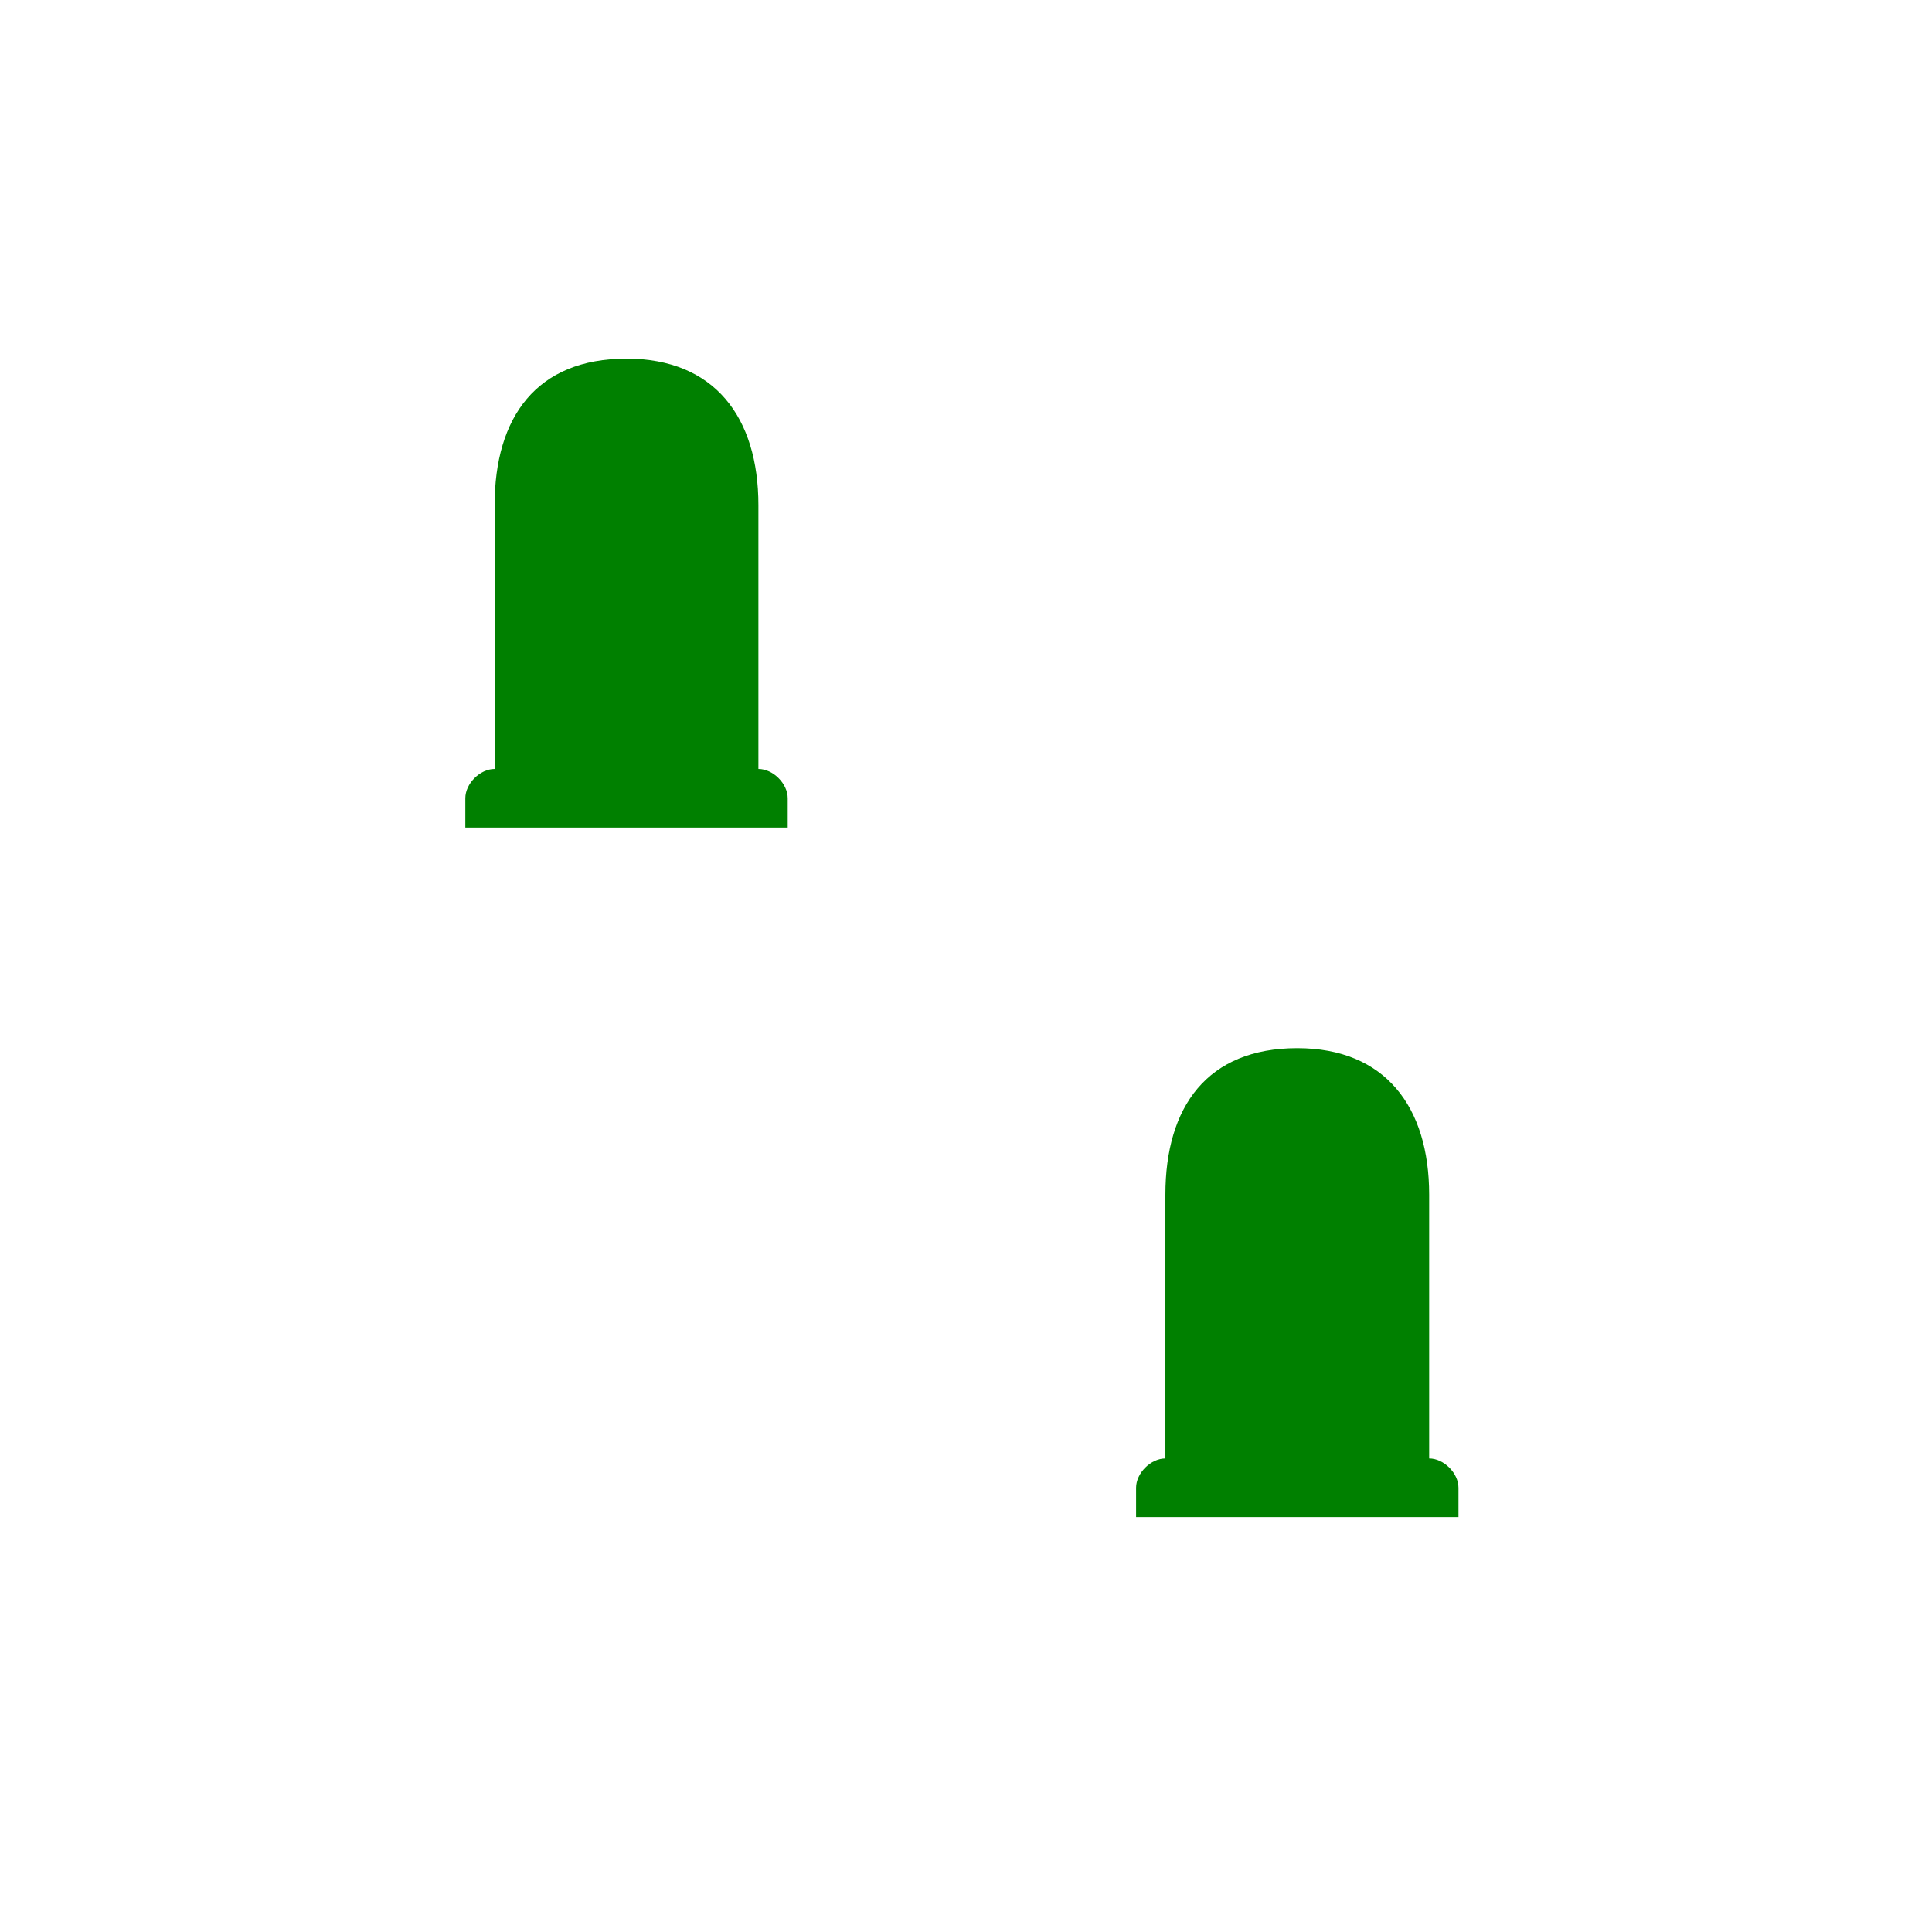
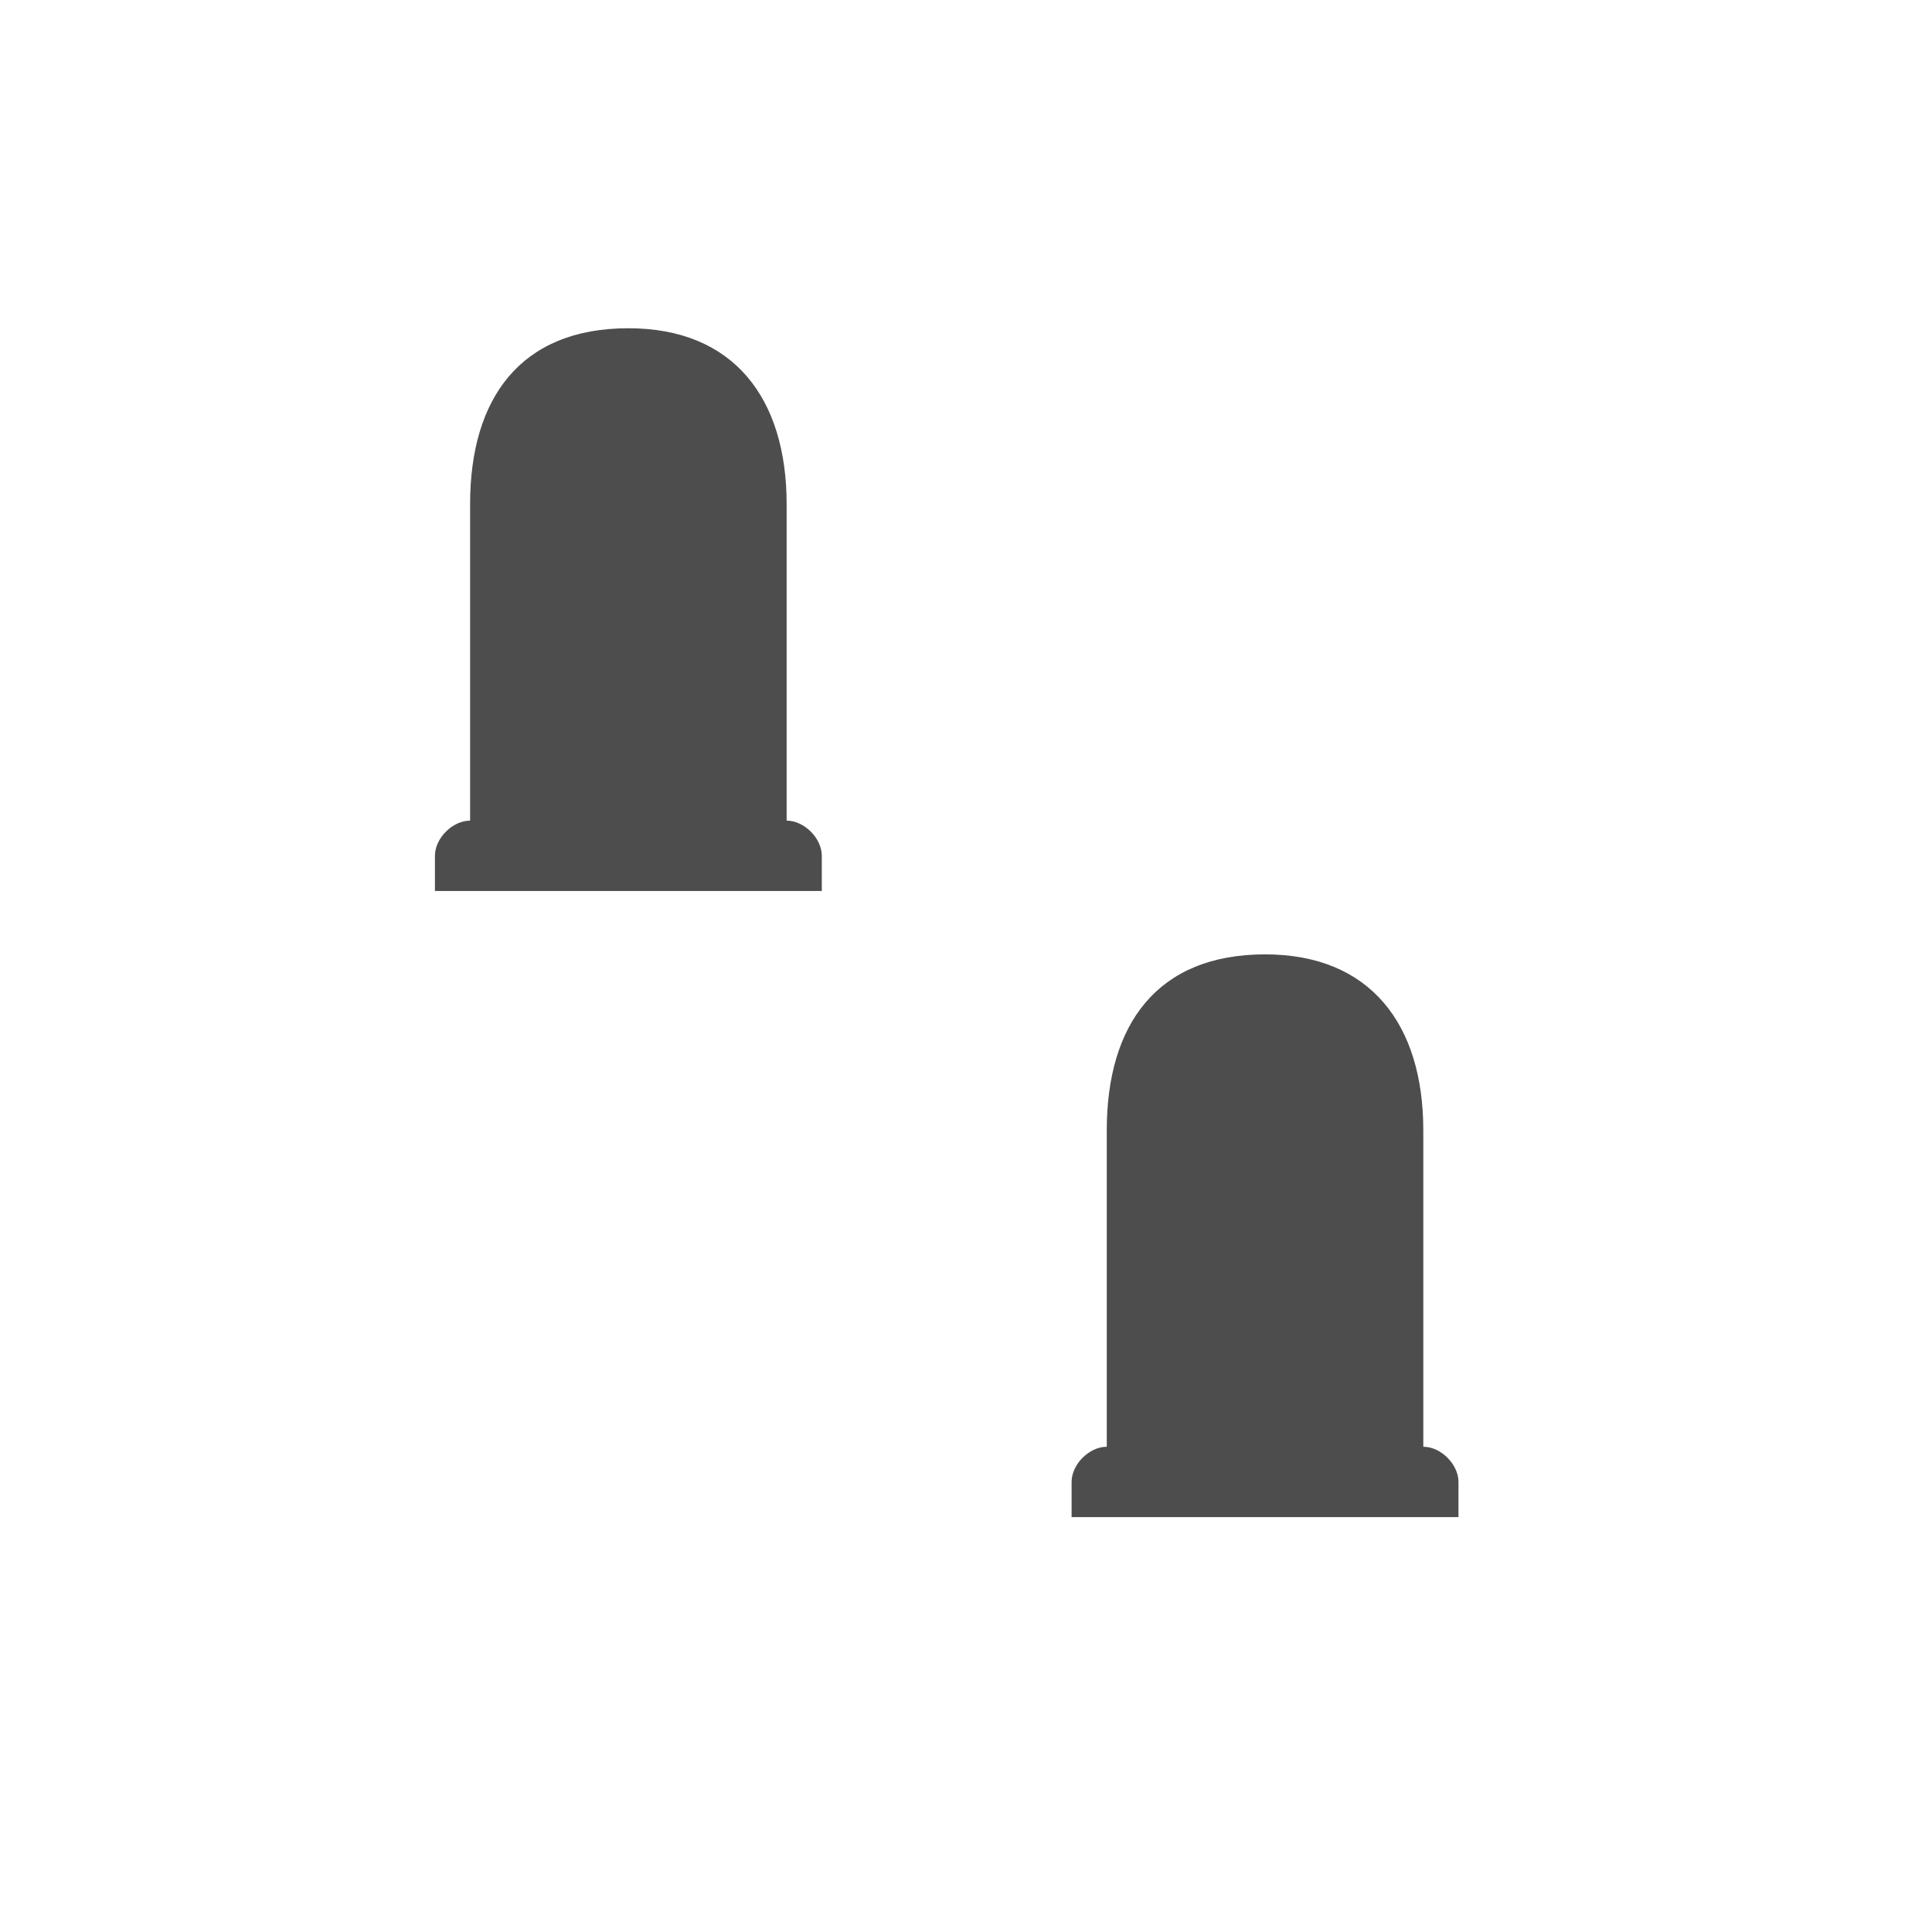
<svg xmlns="http://www.w3.org/2000/svg" height="100" id="svg6584" version="1.1" width="100">
  <defs id="defs6586" />
-   <g id="layer1" transform="matrix(0.3640777,0,0,0.3640777,13.46602,-334.2386)">
-     <g id="cemetery-24" style="display:inline" transform="matrix(4.166667,0,0,4.166663,-25.00001,-3724.143)">
-       <g id="g21832">
-         <path d="m 18.5,1126.362 c -3.074,0 -4.5,2 -4.5,5 l 0,5 0,4 c -0.5,0 -1,0.5 -1,1 l 0,1 11,0 0,-1 c 0,-0.5 -0.5,-1 -1,-1 l 0,-9 c 0,-3 -1.5,-5 -4.5,-5 z" id="rect12479-9" style="color:#000000;display:inline;overflow:visible;visibility:visible;fill:#008000;fill-opacity:1;stroke:none;stroke-width:2;marker:none;enable-background:accumulate" />
+   <g id="layer1-7" transform="matrix(0.4368933,0,0,0.4368933,42.7233,-373.964)" style="fill:#4d4d4d">
+     <g id="cemetery-24-4" style="display:inline;fill:#4d4d4d" transform="matrix(4.166667,0,0,4.166663,-25.00001,-3724.143)">
+       <g id="g21832-5" style="fill:#4d4d4d">
+         <path d="m 18.5,1126.362 c -3.074,0 -4.5,2 -4.5,5 l 0,5 0,4 c -0.5,0 -1,0.5 -1,1 l 0,1 11,0 0,-1 c 0,-0.5 -0.5,-1 -1,-1 l 0,-9 c 0,-3 -1.5,-5 -4.5,-5 z" id="rect12479-9-0" style="color:#000000;display:inline;overflow:visible;visibility:visible;fill:#4d4d4d;fill-opacity:1;stroke:none;stroke-width:2;marker:none;enable-background:accumulate" />
      </g>
-       <rect height="24" id="rect22135" style="color:#000000;display:inline;overflow:visible;visibility:visible;opacity:0.5;fill:none;stroke:none;stroke-width:2;marker:none;enable-background:accumulate" width="24" x="6" y="1122.362" />
    </g>
  </g>
-   <g id="layer1-7" transform="matrix(0.3640777,0,0,0.3640777,48.18447,-298.5493)">
-     <g id="cemetery-24-4" style="display:inline" transform="matrix(4.166667,0,0,4.166663,-25.00001,-3724.143)">
-       <g id="g21832-5">
-         <path d="m 18.5,1126.362 c -3.074,0 -4.5,2 -4.5,5 l 0,5 0,4 c -0.5,0 -1,0.5 -1,1 l 0,1 11,0 0,-1 c 0,-0.5 -0.5,-1 -1,-1 l 0,-9 c 0,-3 -1.5,-5 -4.5,-5 z" id="rect12479-9-0" style="color:#000000;display:inline;overflow:visible;visibility:visible;fill:#008000;fill-opacity:1;stroke:none;stroke-width:2;marker:none;enable-background:accumulate" />
+   <g id="layer1-7-4" transform="matrix(0.4368933,0,0,0.4368933,9.769417,-406.3718)" style="fill:#4d4d4d">
+     <g id="cemetery-24-4-0" style="display:inline;fill:#4d4d4d" transform="matrix(4.166667,0,0,4.166663,-25.00001,-3724.143)">
+       <g id="g21832-5-6" style="fill:#4d4d4d">
+         <path d="m 18.5,1126.362 c -3.074,0 -4.5,2 -4.5,5 l 0,5 0,4 c -0.5,0 -1,0.5 -1,1 l 0,1 11,0 0,-1 c 0,-0.5 -0.5,-1 -1,-1 l 0,-9 c 0,-3 -1.5,-5 -4.5,-5 z" id="rect12479-9-0-9" style="color:#000000;display:inline;overflow:visible;visibility:visible;fill:#4d4d4d;fill-opacity:1;stroke:none;stroke-width:2;marker:none;enable-background:accumulate" />
      </g>
-       <rect height="24" id="rect22135-1" style="color:#000000;display:inline;overflow:visible;visibility:visible;opacity:0.5;fill:none;stroke:none;stroke-width:2;marker:none;enable-background:accumulate" width="24" x="6" y="1122.362" />
    </g>
  </g>
</svg>
